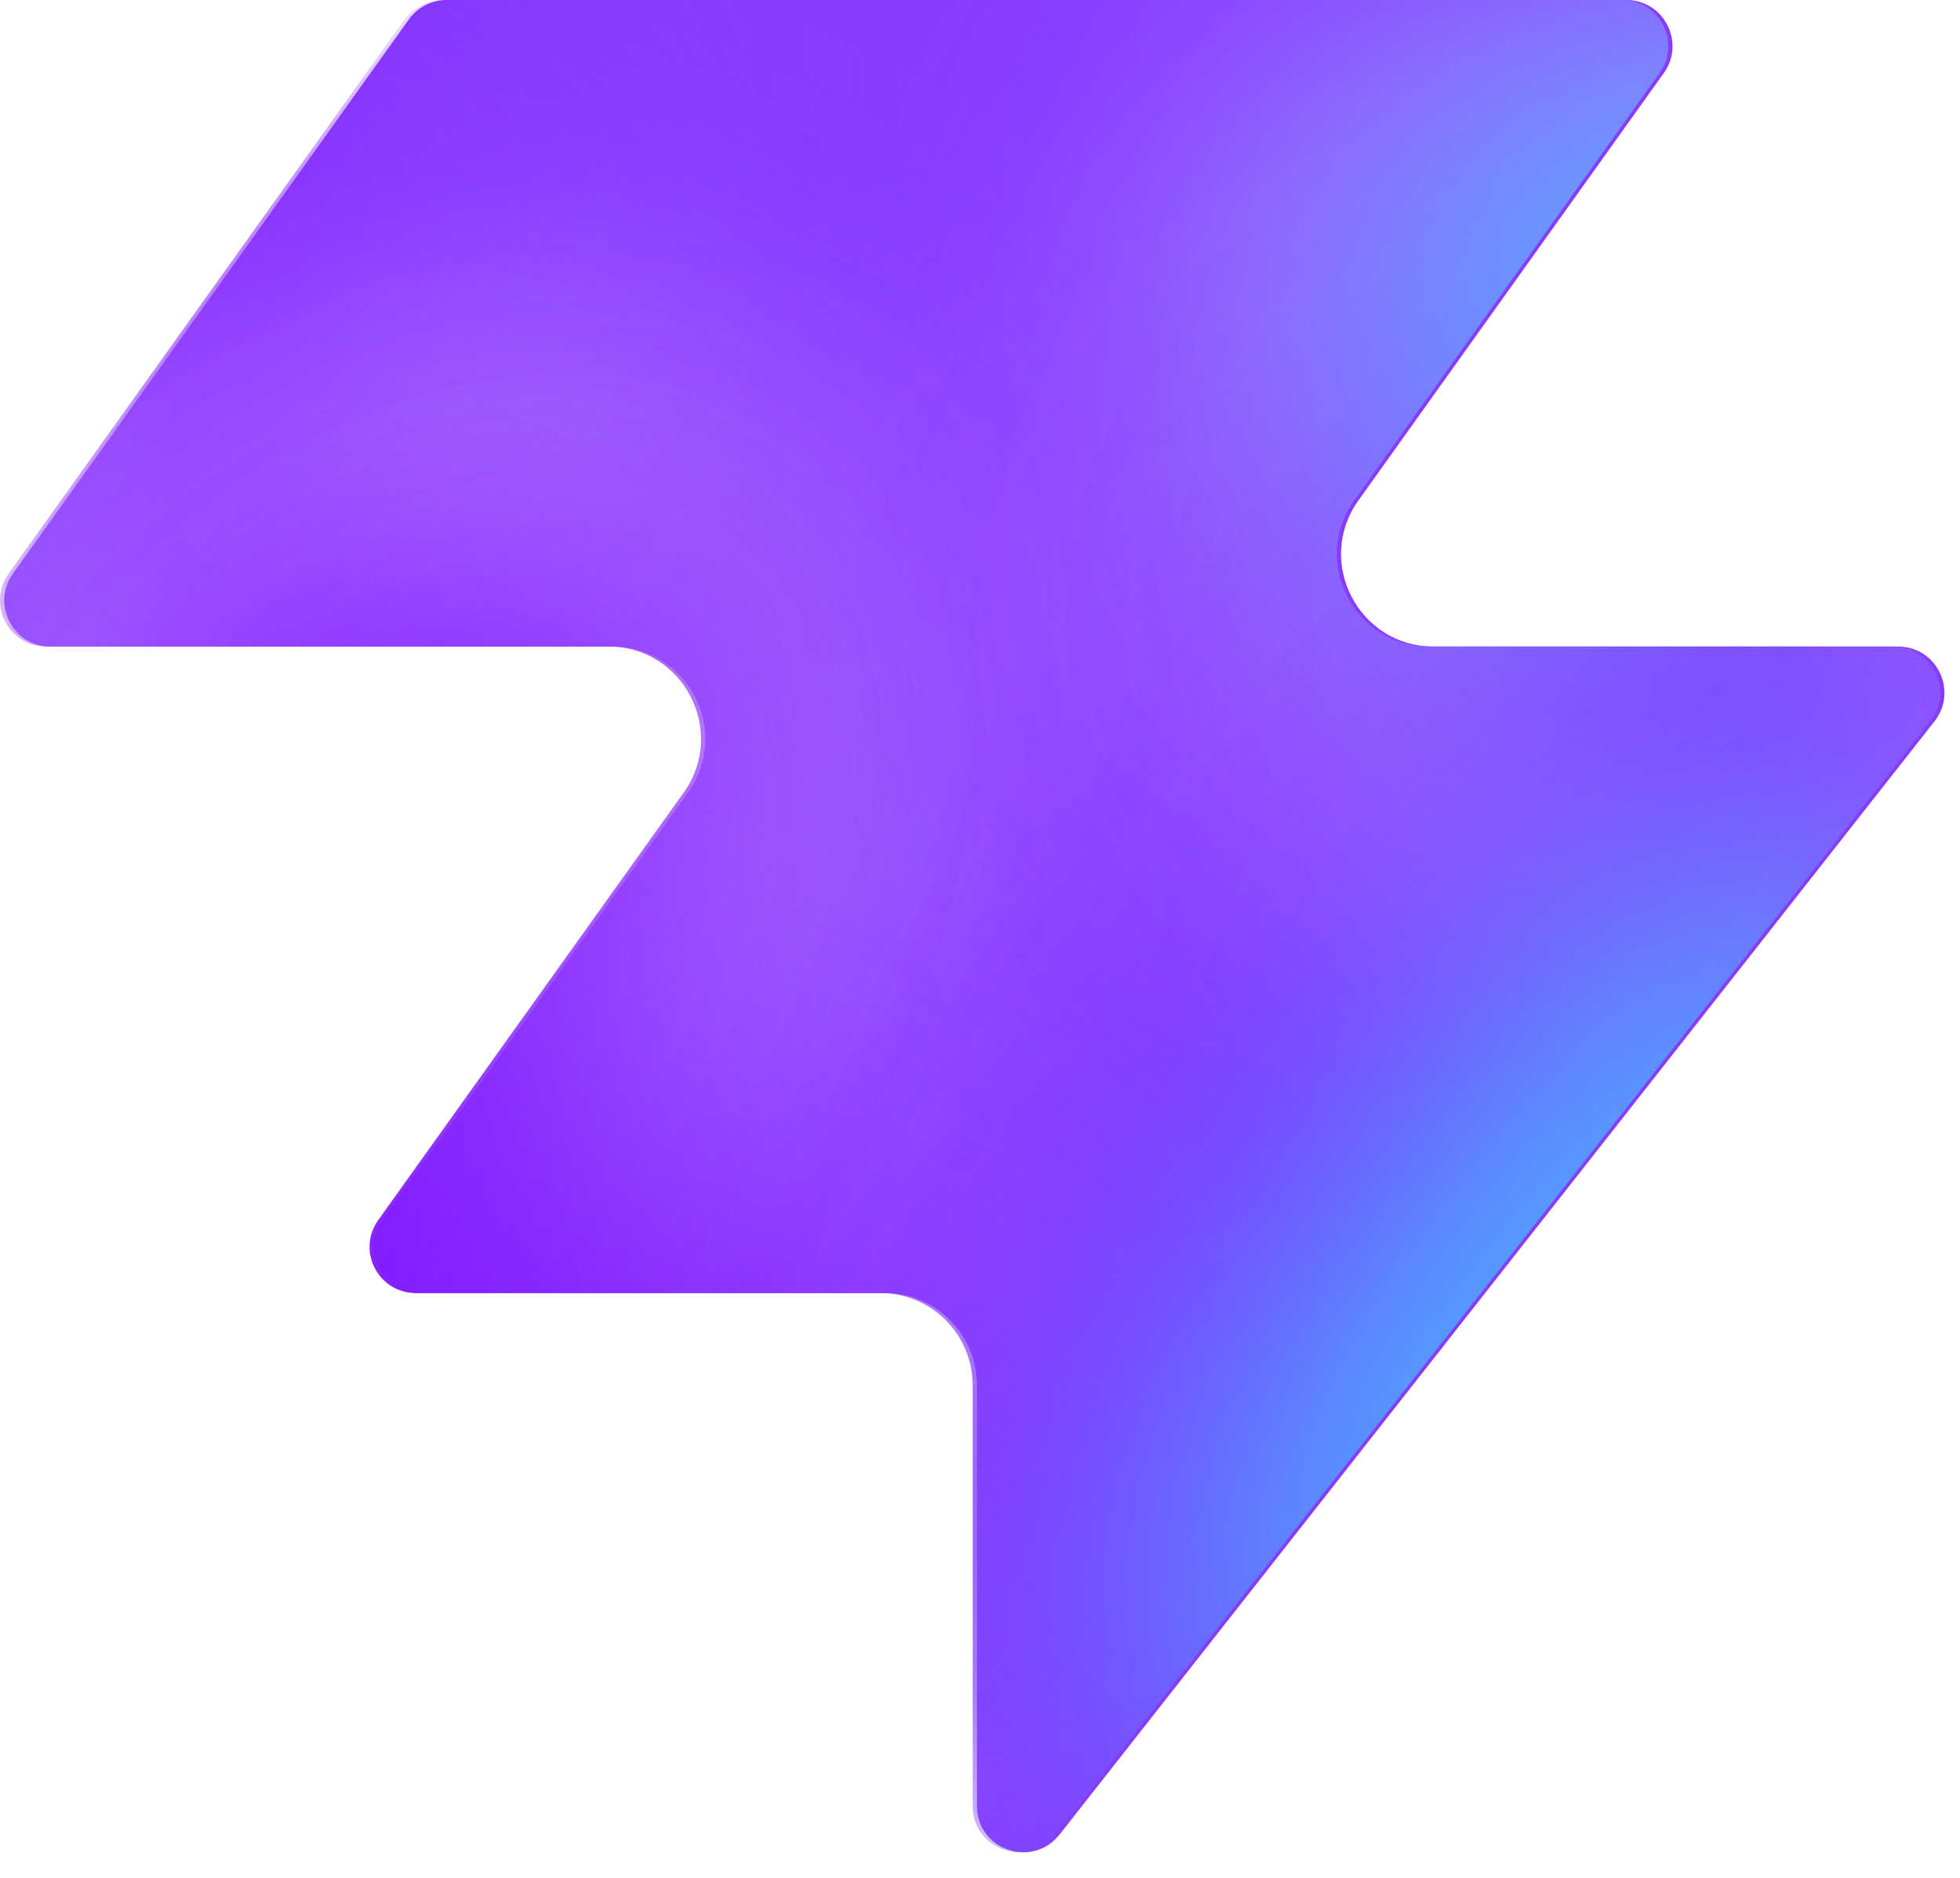
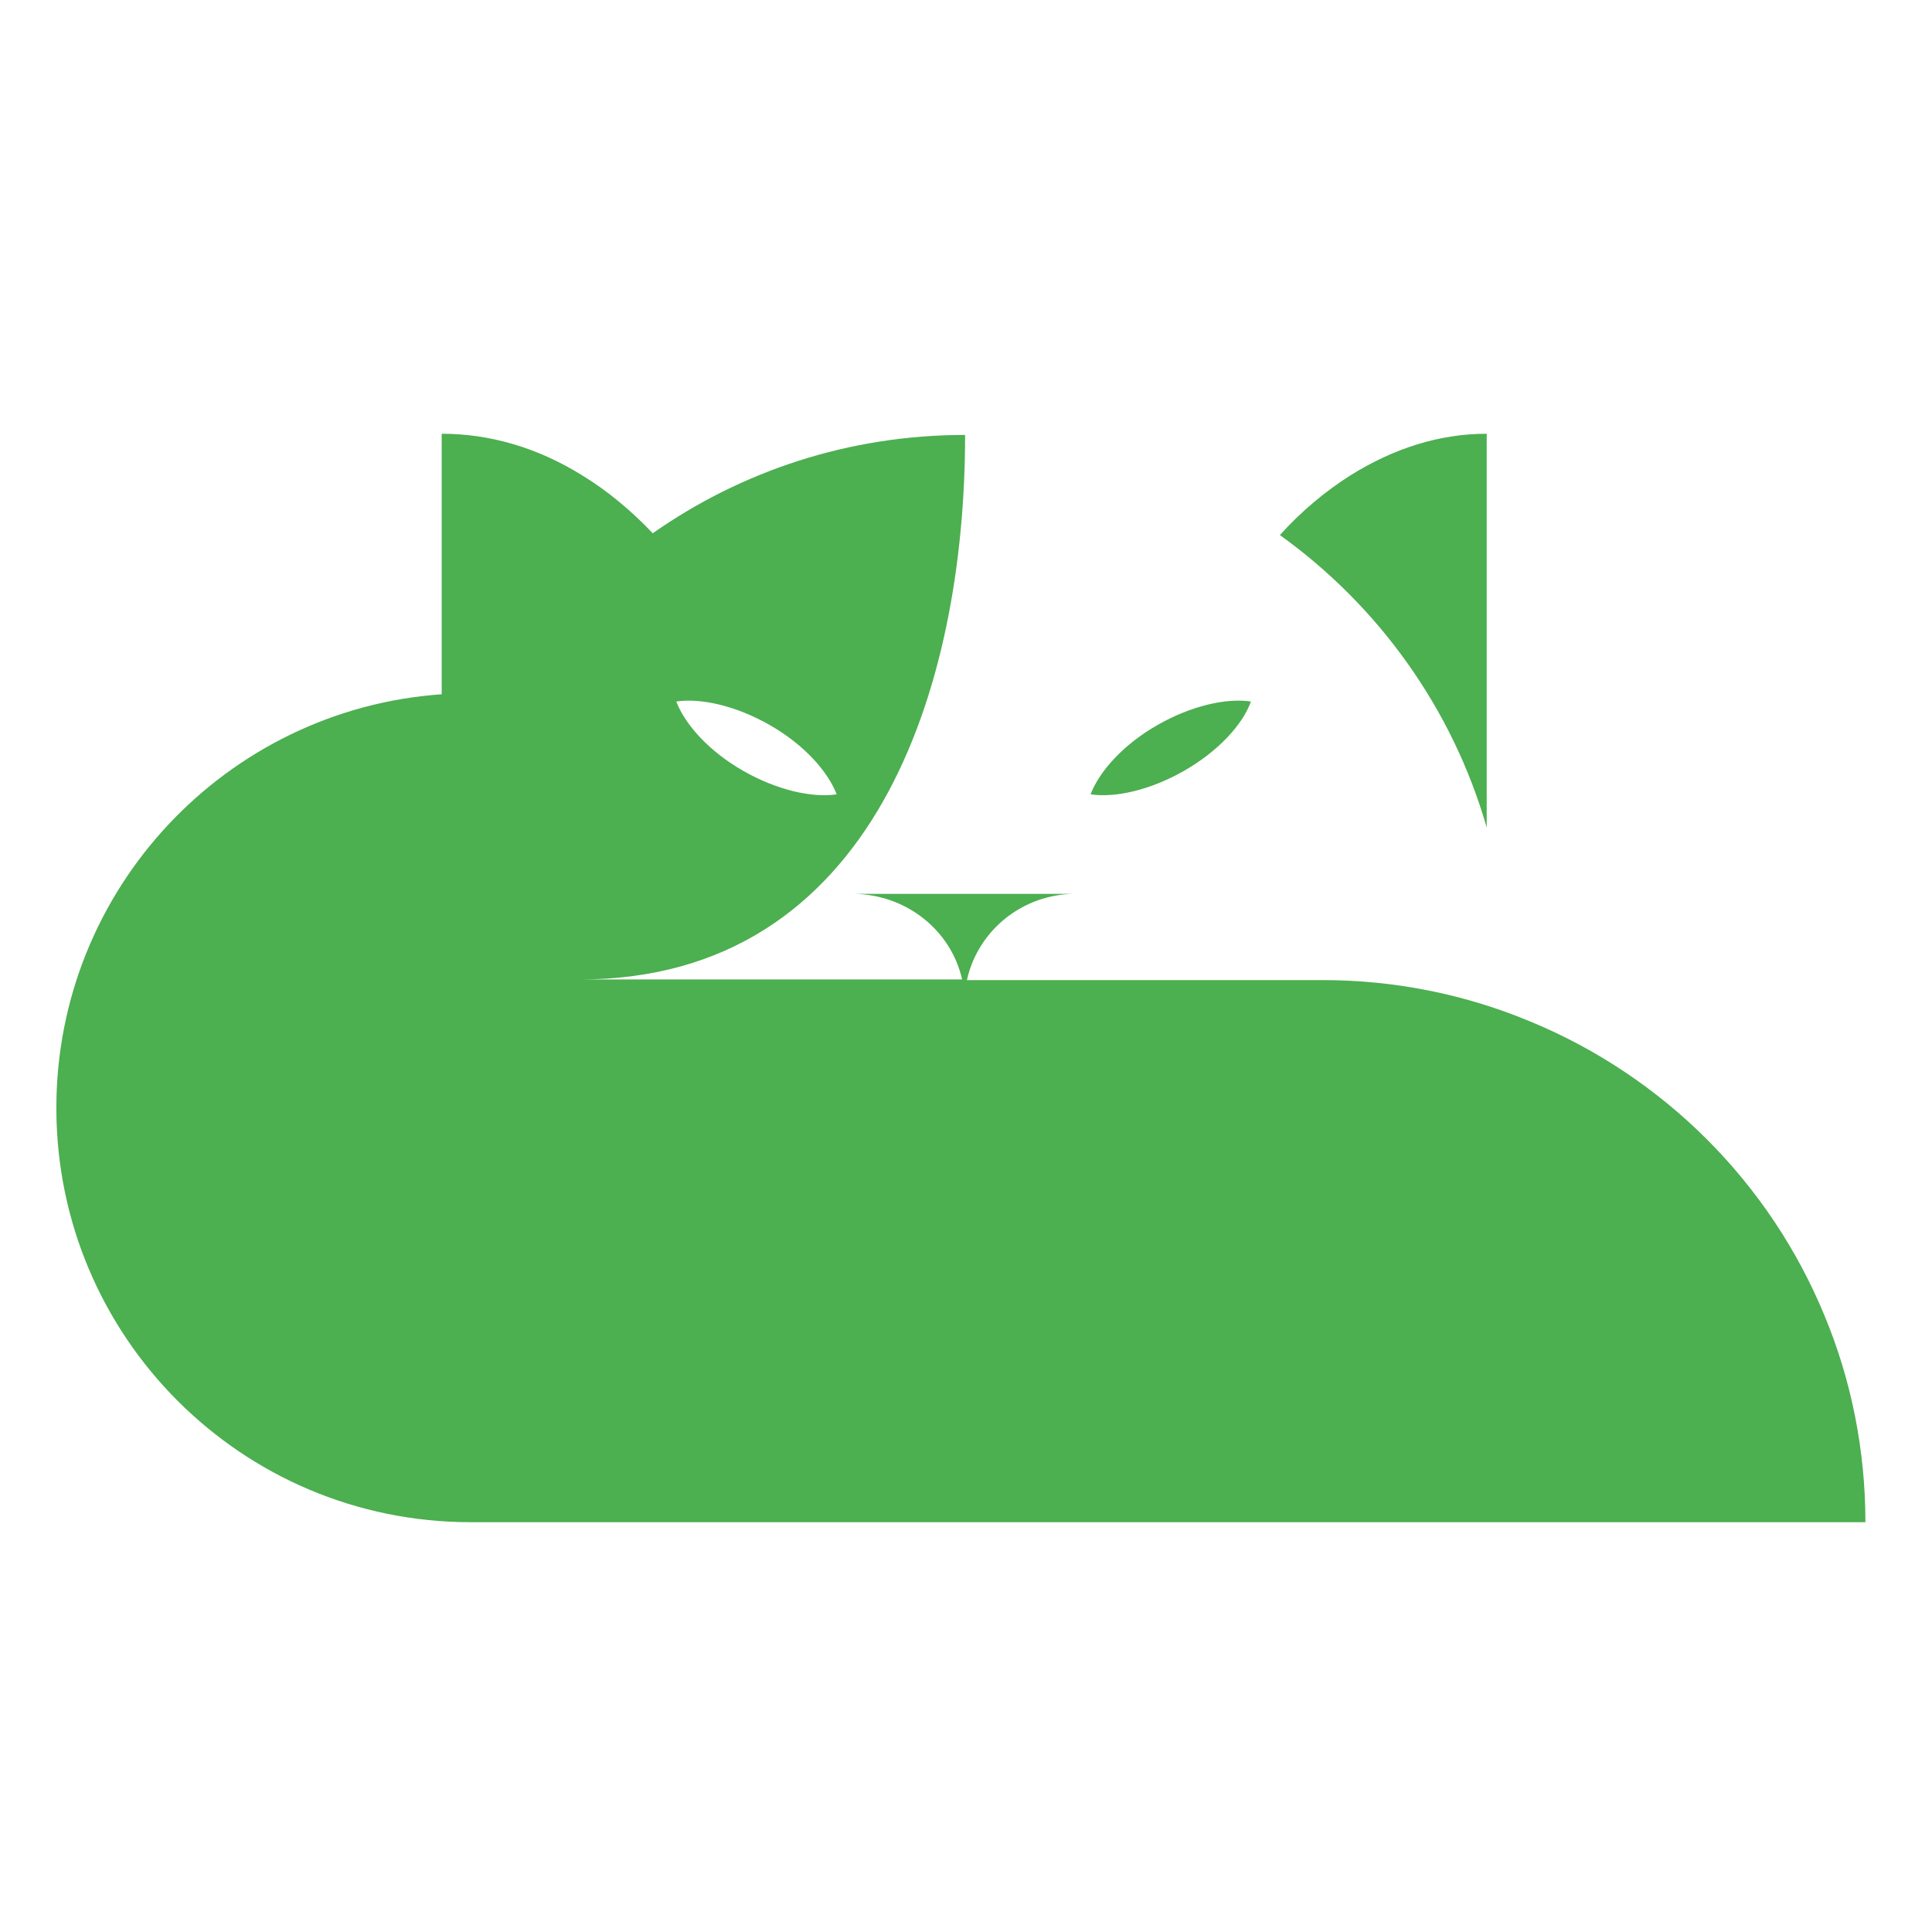
- <svg xmlns="http://www.w3.org/2000/svg" width="48" height="46" fill="none" viewBox="0 0 48 46">
-   <path fill="#863bff" d="M25.946 44.938c-.664.845-2.021.375-2.021-.698V33.937a2.26 2.26 0 0 0-2.262-2.262H10.287c-.92 0-1.456-1.04-.92-1.788l7.48-10.471c1.07-1.497 0-3.578-1.842-3.578H1.237c-.92 0-1.456-1.04-.92-1.788L10.013.474c.214-.297.556-.474.92-.474h28.894c.92 0 1.456 1.04.92 1.788l-7.48 10.471c-1.07 1.498 0 3.579 1.842 3.579h11.377c.943 0 1.473 1.088.89 1.83L25.947 44.94z" style="fill:#863bff;fill:color(display-p3 .525 .23 1);fill-opacity:1" />
-   <mask id="a" width="48" height="46" x="0" y="0" maskUnits="userSpaceOnUse" style="mask-type:alpha">
-     <path fill="#000" d="M25.842 44.938c-.664.844-2.021.375-2.021-.698V33.937a2.26 2.26 0 0 0-2.262-2.262H10.183c-.92 0-1.456-1.04-.92-1.788l7.48-10.471c1.07-1.498 0-3.579-1.842-3.579H1.133c-.92 0-1.456-1.04-.92-1.787L9.91.473c.214-.297.556-.474.92-.474h28.894c.92 0 1.456 1.04.92 1.788l-7.48 10.471c-1.07 1.498 0 3.578 1.842 3.578h11.377c.943 0 1.473 1.088.89 1.832L25.843 44.94z" style="fill:#000;fill-opacity:1" />
-   </mask>
-   <g mask="url(#a)">
-     <g filter="url(#b)">
-       <ellipse cx="5.508" cy="14.704" fill="#ede6ff" rx="5.508" ry="14.704" style="fill:#ede6ff;fill:color(display-p3 .927 .903 1);fill-opacity:1" transform="matrix(.00324 1 1 -.00324 -4.47 31.516)" />
-     </g>
-     <g filter="url(#c)">
-       <ellipse cx="10.399" cy="29.851" fill="#ede6ff" rx="10.399" ry="29.851" style="fill:#ede6ff;fill:color(display-p3 .927 .903 1);fill-opacity:1" transform="matrix(.00324 1 1 -.00324 -39.328 7.883)" />
-     </g>
-     <g filter="url(#d)">
-       <ellipse cx="5.508" cy="30.487" fill="#7e14ff" rx="5.508" ry="30.487" style="fill:#7e14ff;fill:color(display-p3 .492 .077 1);fill-opacity:1" transform="rotate(89.814 -25.913 -14.639)scale(1 -1)" />
-     </g>
-     <g filter="url(#e)">
-       <ellipse cx="5.508" cy="30.599" fill="#7e14ff" rx="5.508" ry="30.599" style="fill:#7e14ff;fill:color(display-p3 .492 .077 1);fill-opacity:1" transform="rotate(89.814 -32.644 -3.334)scale(1 -1)" />
-     </g>
-     <g filter="url(#f)">
-       <ellipse cx="5.508" cy="30.599" fill="#7e14ff" rx="5.508" ry="30.599" style="fill:#7e14ff;fill:color(display-p3 .492 .077 1);fill-opacity:1" transform="matrix(.00324 1 1 -.00324 -34.34 30.47)" />
-     </g>
-     <g filter="url(#g)">
-       <ellipse cx="14.072" cy="22.078" fill="#ede6ff" rx="14.072" ry="22.078" style="fill:#ede6ff;fill:color(display-p3 .927 .903 1);fill-opacity:1" transform="rotate(93.35 24.506 48.493)scale(-1 1)" />
-     </g>
-     <g filter="url(#h)">
-       <ellipse cx="3.47" cy="21.501" fill="#7e14ff" rx="3.47" ry="21.501" style="fill:#7e14ff;fill:color(display-p3 .492 .077 1);fill-opacity:1" transform="rotate(89.009 28.708 47.59)scale(-1 1)" />
-     </g>
-     <g filter="url(#i)">
-       <ellipse cx="3.47" cy="21.501" fill="#7e14ff" rx="3.47" ry="21.501" style="fill:#7e14ff;fill:color(display-p3 .492 .077 1);fill-opacity:1" transform="rotate(89.009 28.708 47.59)scale(-1 1)" />
-     </g>
-     <g filter="url(#j)">
-       <ellipse cx=".387" cy="8.972" fill="#7e14ff" rx="4.407" ry="29.108" style="fill:#7e14ff;fill:color(display-p3 .492 .077 1);fill-opacity:1" transform="rotate(39.51 .387 8.972)" />
-     </g>
-     <g filter="url(#k)">
-       <ellipse cx="47.523" cy="-6.092" fill="#7e14ff" rx="4.407" ry="29.108" style="fill:#7e14ff;fill:color(display-p3 .492 .077 1);fill-opacity:1" transform="rotate(37.892 47.523 -6.092)" />
-     </g>
-     <g filter="url(#l)">
-       <ellipse cx="41.412" cy="6.333" fill="#47bfff" rx="5.971" ry="9.665" style="fill:#47bfff;fill:color(display-p3 .28 .748 1);fill-opacity:1" transform="rotate(37.892 41.412 6.333)" />
-     </g>
-     <g filter="url(#m)">
-       <ellipse cx="-1.879" cy="38.332" fill="#7e14ff" rx="4.407" ry="29.108" style="fill:#7e14ff;fill:color(display-p3 .492 .077 1);fill-opacity:1" transform="rotate(37.892 -1.88 38.332)" />
-     </g>
-     <g filter="url(#n)">
-       <ellipse cx="-1.879" cy="38.332" fill="#7e14ff" rx="4.407" ry="29.108" style="fill:#7e14ff;fill:color(display-p3 .492 .077 1);fill-opacity:1" transform="rotate(37.892 -1.88 38.332)" />
-     </g>
-     <g filter="url(#o)">
-       <ellipse cx="35.651" cy="29.907" fill="#7e14ff" rx="4.407" ry="29.108" style="fill:#7e14ff;fill:color(display-p3 .492 .077 1);fill-opacity:1" transform="rotate(37.892 35.651 29.907)" />
-     </g>
-     <g filter="url(#p)">
-       <ellipse cx="38.418" cy="32.4" fill="#47bfff" rx="5.971" ry="15.297" style="fill:#47bfff;fill:color(display-p3 .28 .748 1);fill-opacity:1" transform="rotate(37.892 38.418 32.4)" />
-     </g>
-   </g>
-   <defs>
-     <filter id="b" width="60.045" height="41.654" x="-19.77" y="16.149" color-interpolation-filters="sRGB" filterUnits="userSpaceOnUse">
-       <feFlood flood-opacity="0" result="BackgroundImageFix" />
-       <feBlend in="SourceGraphic" in2="BackgroundImageFix" result="shape" />
-       <feGaussianBlur result="effect1_foregroundBlur_2002_17158" stdDeviation="7.659" />
-     </filter>
-     <filter id="c" width="90.34" height="51.437" x="-54.613" y="-7.533" color-interpolation-filters="sRGB" filterUnits="userSpaceOnUse">
-       <feFlood flood-opacity="0" result="BackgroundImageFix" />
-       <feBlend in="SourceGraphic" in2="BackgroundImageFix" result="shape" />
-       <feGaussianBlur result="effect1_foregroundBlur_2002_17158" stdDeviation="7.659" />
-     </filter>
-     <filter id="d" width="79.355" height="29.4" x="-49.64" y="2.03" color-interpolation-filters="sRGB" filterUnits="userSpaceOnUse">
-       <feFlood flood-opacity="0" result="BackgroundImageFix" />
-       <feBlend in="SourceGraphic" in2="BackgroundImageFix" result="shape" />
-       <feGaussianBlur result="effect1_foregroundBlur_2002_17158" stdDeviation="4.596" />
-     </filter>
-     <filter id="e" width="79.579" height="29.4" x="-45.045" y="20.029" color-interpolation-filters="sRGB" filterUnits="userSpaceOnUse">
-       <feFlood flood-opacity="0" result="BackgroundImageFix" />
-       <feBlend in="SourceGraphic" in2="BackgroundImageFix" result="shape" />
-       <feGaussianBlur result="effect1_foregroundBlur_2002_17158" stdDeviation="4.596" />
-     </filter>
-     <filter id="f" width="79.579" height="29.4" x="-43.513" y="21.178" color-interpolation-filters="sRGB" filterUnits="userSpaceOnUse">
-       <feFlood flood-opacity="0" result="BackgroundImageFix" />
-       <feBlend in="SourceGraphic" in2="BackgroundImageFix" result="shape" />
-       <feGaussianBlur result="effect1_foregroundBlur_2002_17158" stdDeviation="4.596" />
-     </filter>
-     <filter id="g" width="74.749" height="58.852" x="15.756" y="-17.901" color-interpolation-filters="sRGB" filterUnits="userSpaceOnUse">
-       <feFlood flood-opacity="0" result="BackgroundImageFix" />
-       <feBlend in="SourceGraphic" in2="BackgroundImageFix" result="shape" />
-       <feGaussianBlur result="effect1_foregroundBlur_2002_17158" stdDeviation="7.659" />
-     </filter>
-     <filter id="h" width="61.377" height="25.362" x="23.548" y="2.284" color-interpolation-filters="sRGB" filterUnits="userSpaceOnUse">
-       <feFlood flood-opacity="0" result="BackgroundImageFix" />
-       <feBlend in="SourceGraphic" in2="BackgroundImageFix" result="shape" />
-       <feGaussianBlur result="effect1_foregroundBlur_2002_17158" stdDeviation="4.596" />
-     </filter>
-     <filter id="i" width="61.377" height="25.362" x="23.548" y="2.284" color-interpolation-filters="sRGB" filterUnits="userSpaceOnUse">
-       <feFlood flood-opacity="0" result="BackgroundImageFix" />
-       <feBlend in="SourceGraphic" in2="BackgroundImageFix" result="shape" />
-       <feGaussianBlur result="effect1_foregroundBlur_2002_17158" stdDeviation="4.596" />
-     </filter>
-     <filter id="j" width="56.045" height="63.649" x="-27.636" y="-22.853" color-interpolation-filters="sRGB" filterUnits="userSpaceOnUse">
-       <feFlood flood-opacity="0" result="BackgroundImageFix" />
-       <feBlend in="SourceGraphic" in2="BackgroundImageFix" result="shape" />
-       <feGaussianBlur result="effect1_foregroundBlur_2002_17158" stdDeviation="4.596" />
-     </filter>
-     <filter id="k" width="54.814" height="64.646" x="20.116" y="-38.415" color-interpolation-filters="sRGB" filterUnits="userSpaceOnUse">
-       <feFlood flood-opacity="0" result="BackgroundImageFix" />
-       <feBlend in="SourceGraphic" in2="BackgroundImageFix" result="shape" />
-       <feGaussianBlur result="effect1_foregroundBlur_2002_17158" stdDeviation="4.596" />
-     </filter>
-     <filter id="l" width="33.541" height="35.313" x="24.641" y="-11.323" color-interpolation-filters="sRGB" filterUnits="userSpaceOnUse">
-       <feFlood flood-opacity="0" result="BackgroundImageFix" />
-       <feBlend in="SourceGraphic" in2="BackgroundImageFix" result="shape" />
-       <feGaussianBlur result="effect1_foregroundBlur_2002_17158" stdDeviation="4.596" />
-     </filter>
-     <filter id="m" width="54.814" height="64.646" x="-29.286" y="6.009" color-interpolation-filters="sRGB" filterUnits="userSpaceOnUse">
-       <feFlood flood-opacity="0" result="BackgroundImageFix" />
-       <feBlend in="SourceGraphic" in2="BackgroundImageFix" result="shape" />
-       <feGaussianBlur result="effect1_foregroundBlur_2002_17158" stdDeviation="4.596" />
-     </filter>
-     <filter id="n" width="54.814" height="64.646" x="-29.286" y="6.009" color-interpolation-filters="sRGB" filterUnits="userSpaceOnUse">
-       <feFlood flood-opacity="0" result="BackgroundImageFix" />
-       <feBlend in="SourceGraphic" in2="BackgroundImageFix" result="shape" />
-       <feGaussianBlur result="effect1_foregroundBlur_2002_17158" stdDeviation="4.596" />
-     </filter>
-     <filter id="o" width="54.814" height="64.646" x="8.244" y="-2.416" color-interpolation-filters="sRGB" filterUnits="userSpaceOnUse">
-       <feFlood flood-opacity="0" result="BackgroundImageFix" />
-       <feBlend in="SourceGraphic" in2="BackgroundImageFix" result="shape" />
-       <feGaussianBlur result="effect1_foregroundBlur_2002_17158" stdDeviation="4.596" />
-     </filter>
-     <filter id="p" width="39.409" height="43.623" x="18.713" y="10.588" color-interpolation-filters="sRGB" filterUnits="userSpaceOnUse">
-       <feFlood flood-opacity="0" result="BackgroundImageFix" />
-       <feBlend in="SourceGraphic" in2="BackgroundImageFix" result="shape" />
-       <feGaussianBlur result="effect1_foregroundBlur_2002_17158" stdDeviation="4.596" />
-     </filter>
-   </defs>
+ <svg xmlns="http://www.w3.org/2000/svg" width="71" height="71" viewBox="-2 -15 71 71">
+   <style>
+     path { fill: #4caf50; }
+     @media (prefers-color-scheme: dark) {
+       path { fill: #b2ff59; }
+     }
+   </style>
+   <path d="M45.035 4.663C45.833 3.777 46.719 3.045 47.628 2.469C49.224 1.472 50.908 0.94 52.636 0.94V15.411C51.373 11.023 48.648 7.256 45.035 4.663ZM66.553 40.94H15.296C6.875 40.94 0.071 34.115 0.071 25.716C0.071 17.671 6.321 11.068 14.232 10.514V0.94C16.005 0.94 17.756 1.45 19.395 2.469C20.304 3.023 21.19 3.755 21.988 4.597C25.246 2.314 29.19 0.984 33.467 0.984C33.467 10.225 30.143 20.973 19.329 20.995H33.357C32.958 19.201 31.318 17.871 29.368 17.849H37.523C35.573 17.849 33.933 19.201 33.534 21.018H46.609C49.224 21.018 51.816 21.527 54.254 22.547C56.67 23.544 58.886 25.029 60.725 26.868C62.587 28.73 64.049 30.924 65.046 33.339C66.044 35.732 66.553 38.325 66.553 40.94ZM22.852 10.78C23.185 11.644 24.071 12.619 25.312 13.328C26.553 14.037 27.839 14.325 28.747 14.192C28.415 13.328 27.528 12.353 26.287 11.644C25.046 10.935 23.761 10.646 22.852 10.78ZM41.512 13.328C40.271 14.037 38.985 14.325 38.077 14.192C38.409 13.328 39.296 12.353 40.537 11.644C41.778 10.935 43.063 10.646 43.972 10.78C43.661 11.644 42.753 12.619 41.512 13.328Z" />
</svg>
